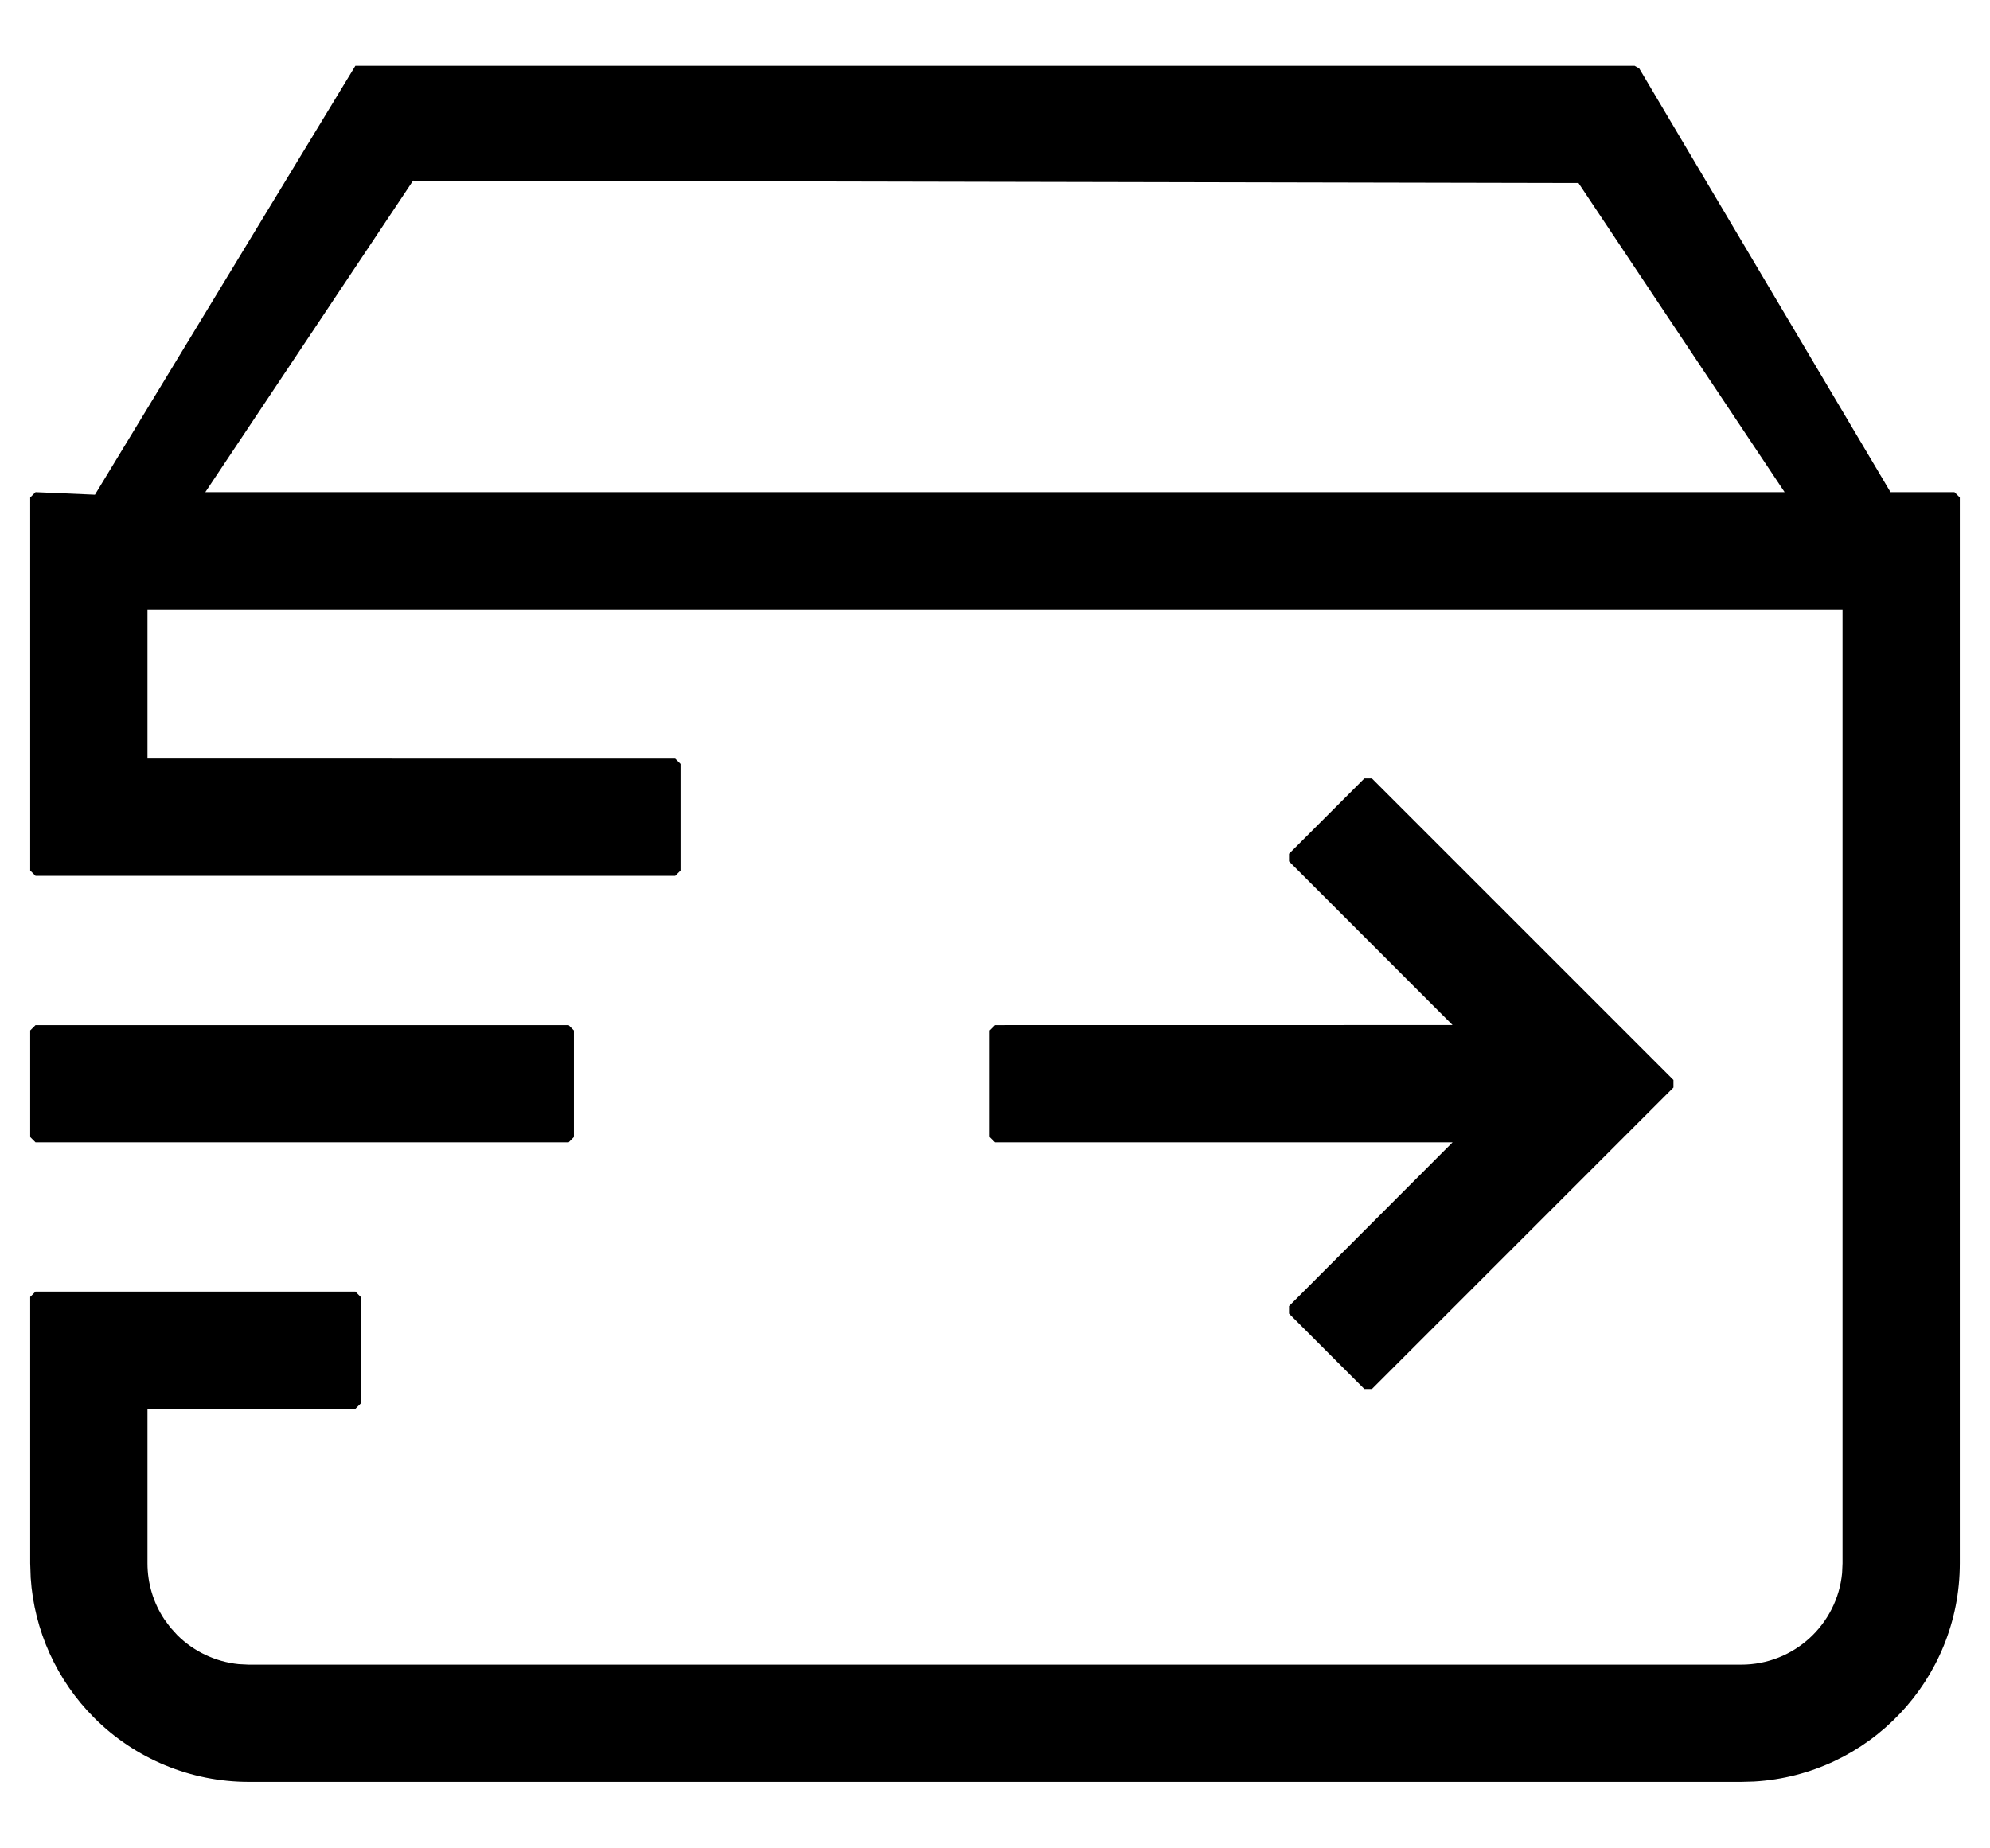
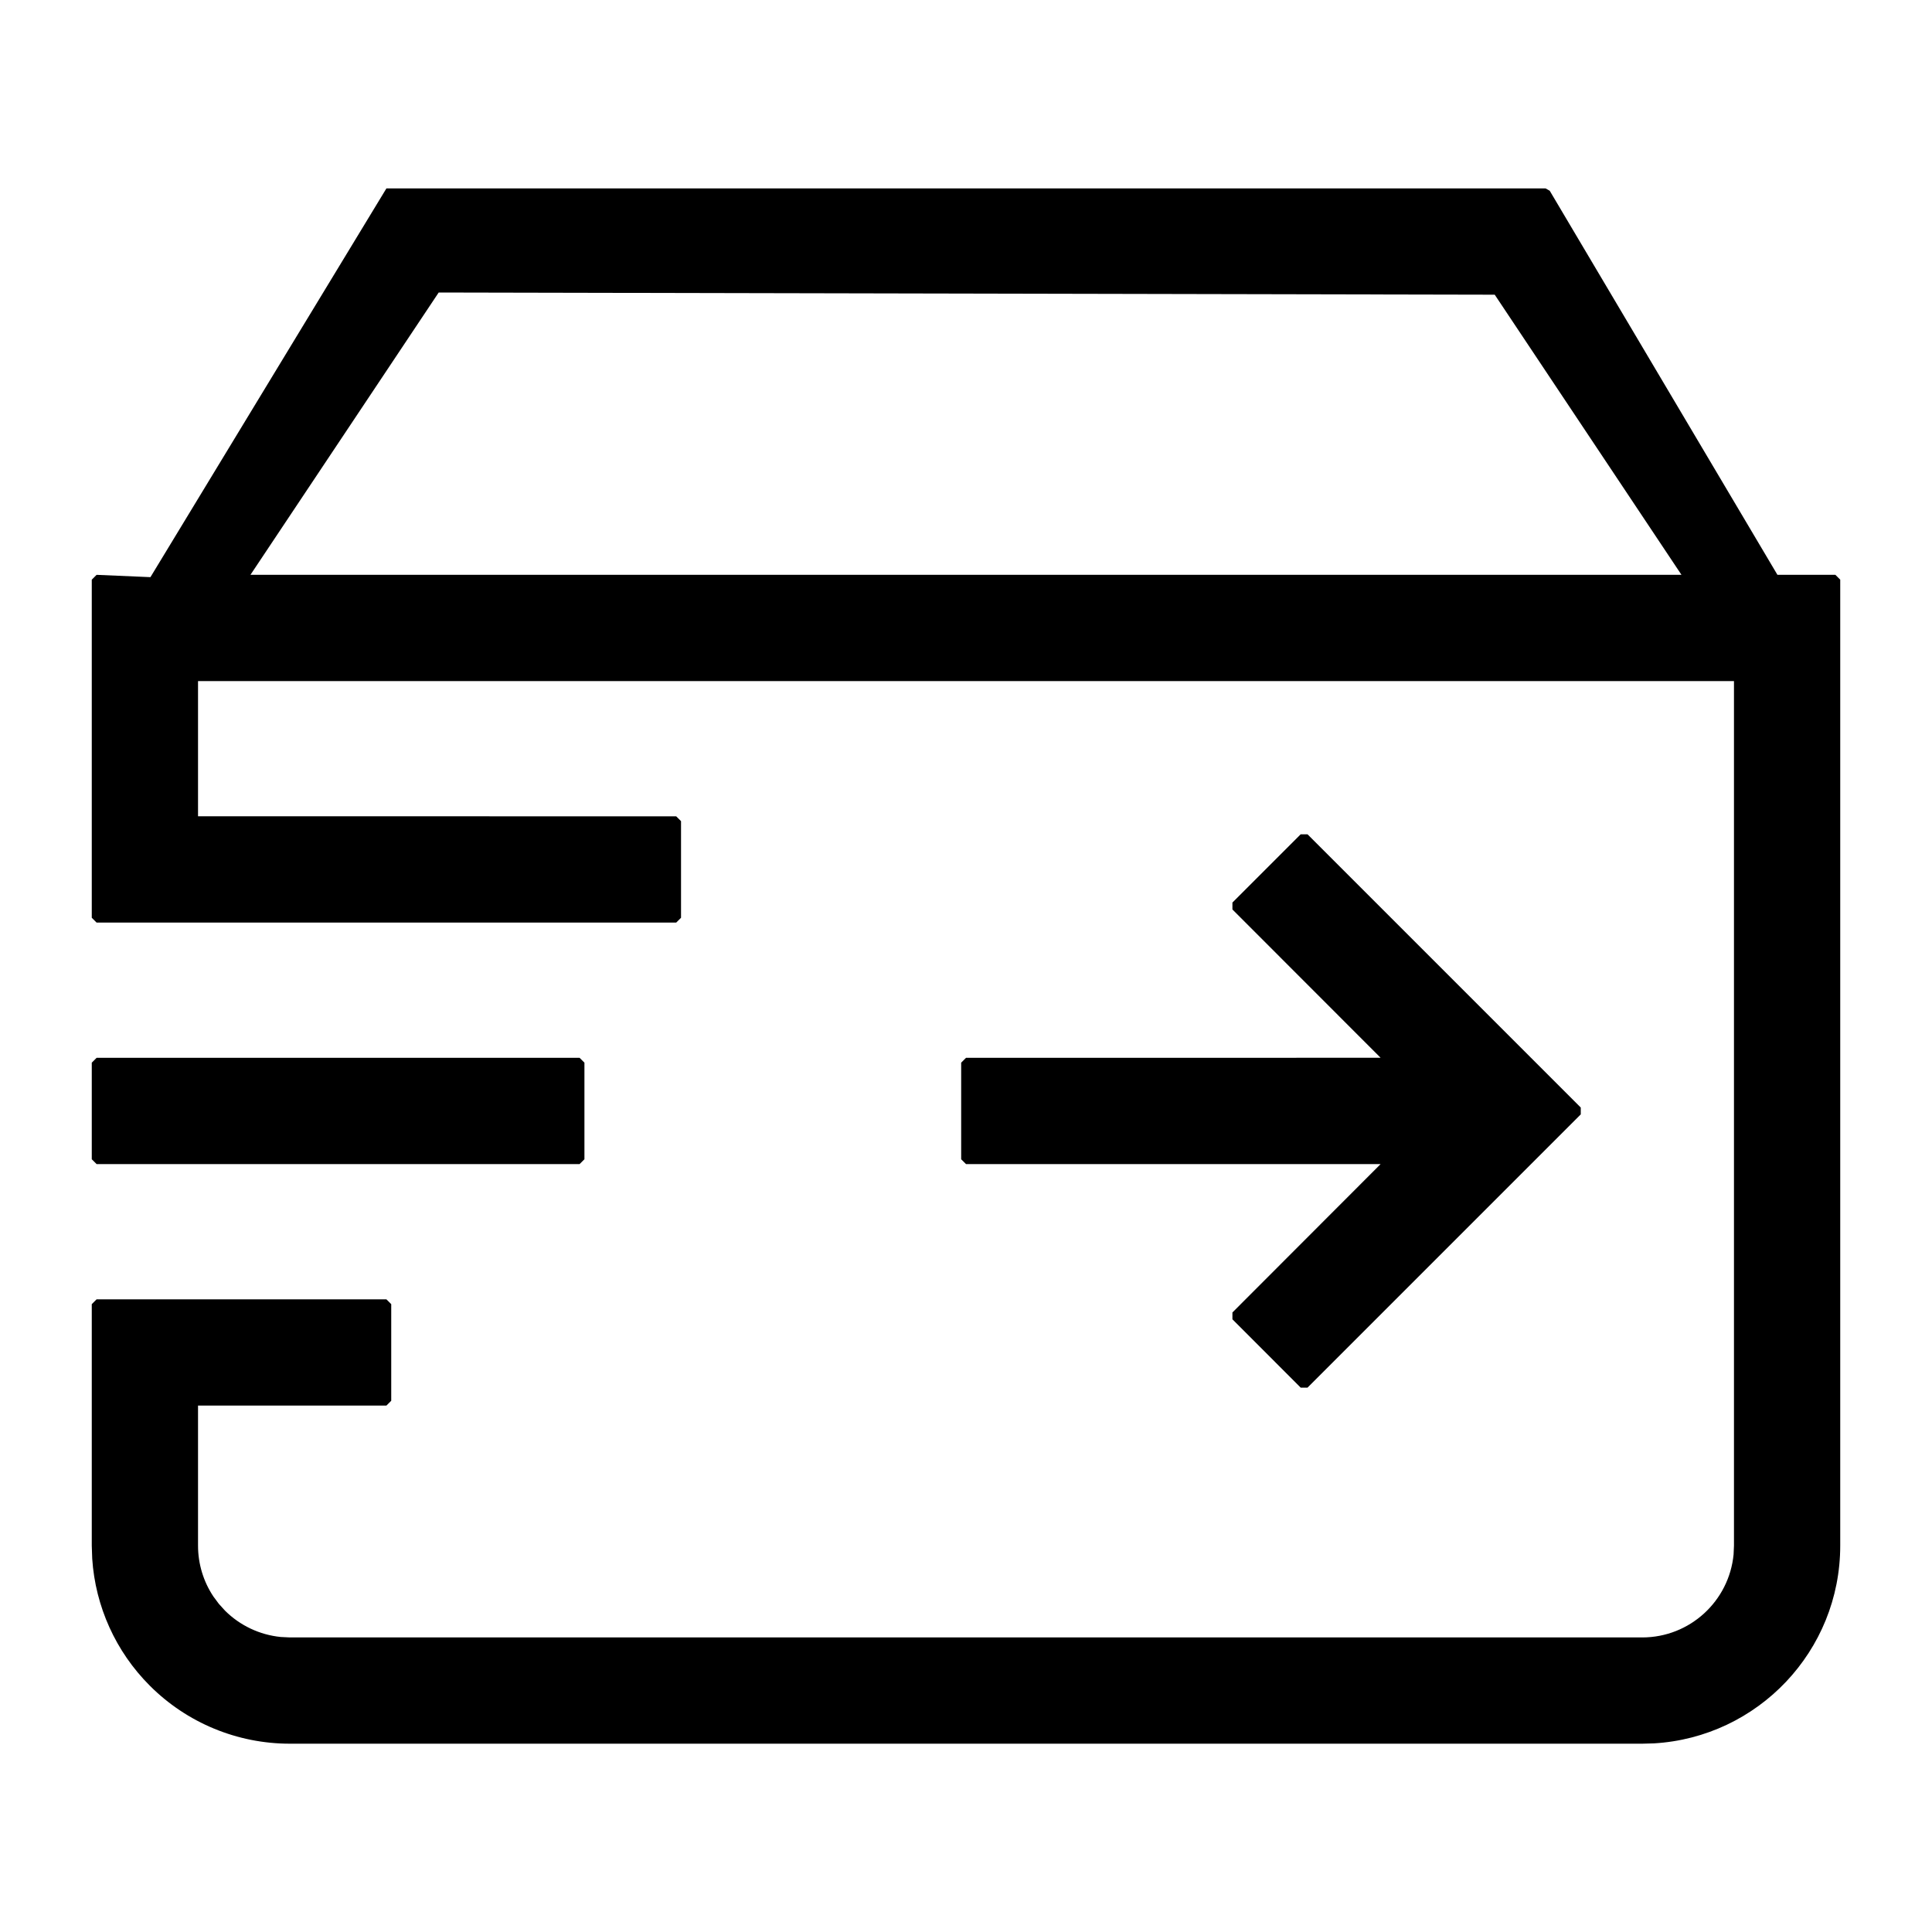
- <svg xmlns="http://www.w3.org/2000/svg" viewBox="0 0 28 26">
-   <path fill-rule="evenodd" clip-rule="evenodd" d="M23.064 0.962L23 0.926H5L1.336 6.962L0.5 6.926L0.425 7.001V12.251L0.5 12.326H9.5L9.575 12.251V10.751L9.5 10.676L2.075 10.675V8.576H25.925V22.001L25.919 22.138C25.849 22.861 25.241 23.426 24.5 23.426H3.5L3.359 23.419C3.033 23.386 2.726 23.242 2.492 23.008L2.398 22.904L2.314 22.791C2.159 22.559 2.075 22.284 2.075 22.001V19.826H5L5.075 19.751V18.251L5 18.176H0.5L0.425 18.251V22.001L0.432 22.204C0.481 22.945 0.797 23.646 1.326 24.175C1.902 24.752 2.685 25.076 3.5 25.076H24.5L24.681 25.071C26.295 24.977 27.575 23.638 27.575 22.001V7.001L27.5 6.926H26.6L23.064 0.962ZM23.546 15.198L19.303 10.955H19.197L18.137 12.015L18.137 12.122L20.438 14.425L14 14.426L13.925 14.501V16.001L14 16.076H20.438L18.137 18.38L18.137 18.486L19.197 19.547H19.303L23.546 15.304V15.198ZM8 14.426L8.075 14.501V16.001L8 16.076H0.5L0.425 16.001V14.501L0.5 14.426H8ZM2.889 6.926L5.812 2.542L22.21 2.576L25.11 6.926H2.889Z" fill="currentColor" />
+ <svg xmlns="http://www.w3.org/2000/svg" viewBox="0 0 30 30" fill="currentColor">
+   <path fill-rule="evenodd" clip-rule="evenodd" d="M24.064 2.962L24 2.926H6L2.336 8.962L1.5 8.926L1.425 9.001V14.251L1.5 14.326H10.5L10.575 14.251V12.751L10.5 12.676L3.075 12.675V10.576H26.925V24.001L26.919 24.138C26.849 24.861 26.241 25.426 25.5 25.426H4.5L4.359 25.419C4.033 25.386 3.726 25.242 3.492 25.008L3.398 24.904L3.314 24.791C3.159 24.559 3.075 24.284 3.075 24.001V21.826H6L6.075 21.751V20.251L6 20.176H1.5L1.425 20.251V24.001L1.432 24.204C1.481 24.945 1.797 25.646 2.326 26.175C2.902 26.752 3.684 27.076 4.5 27.076H25.5L25.681 27.071C27.295 26.977 28.575 25.638 28.575 24.001V9.001L28.5 8.926H27.6L24.064 2.962ZM24.546 17.198L20.303 12.955H20.197L19.137 14.015L19.137 14.122L21.438 16.425L15 16.426L14.925 16.501V18.001L15 18.076H21.438L19.137 20.38L19.137 20.486L20.197 21.547H20.303L24.546 17.304V17.198ZM9 16.426L9.075 16.501V18.001L9 18.076H1.5L1.425 18.001V16.501L1.5 16.426H9ZM3.889 8.926L6.812 4.542L23.21 4.576L26.11 8.926H3.889Z" />
</svg>
